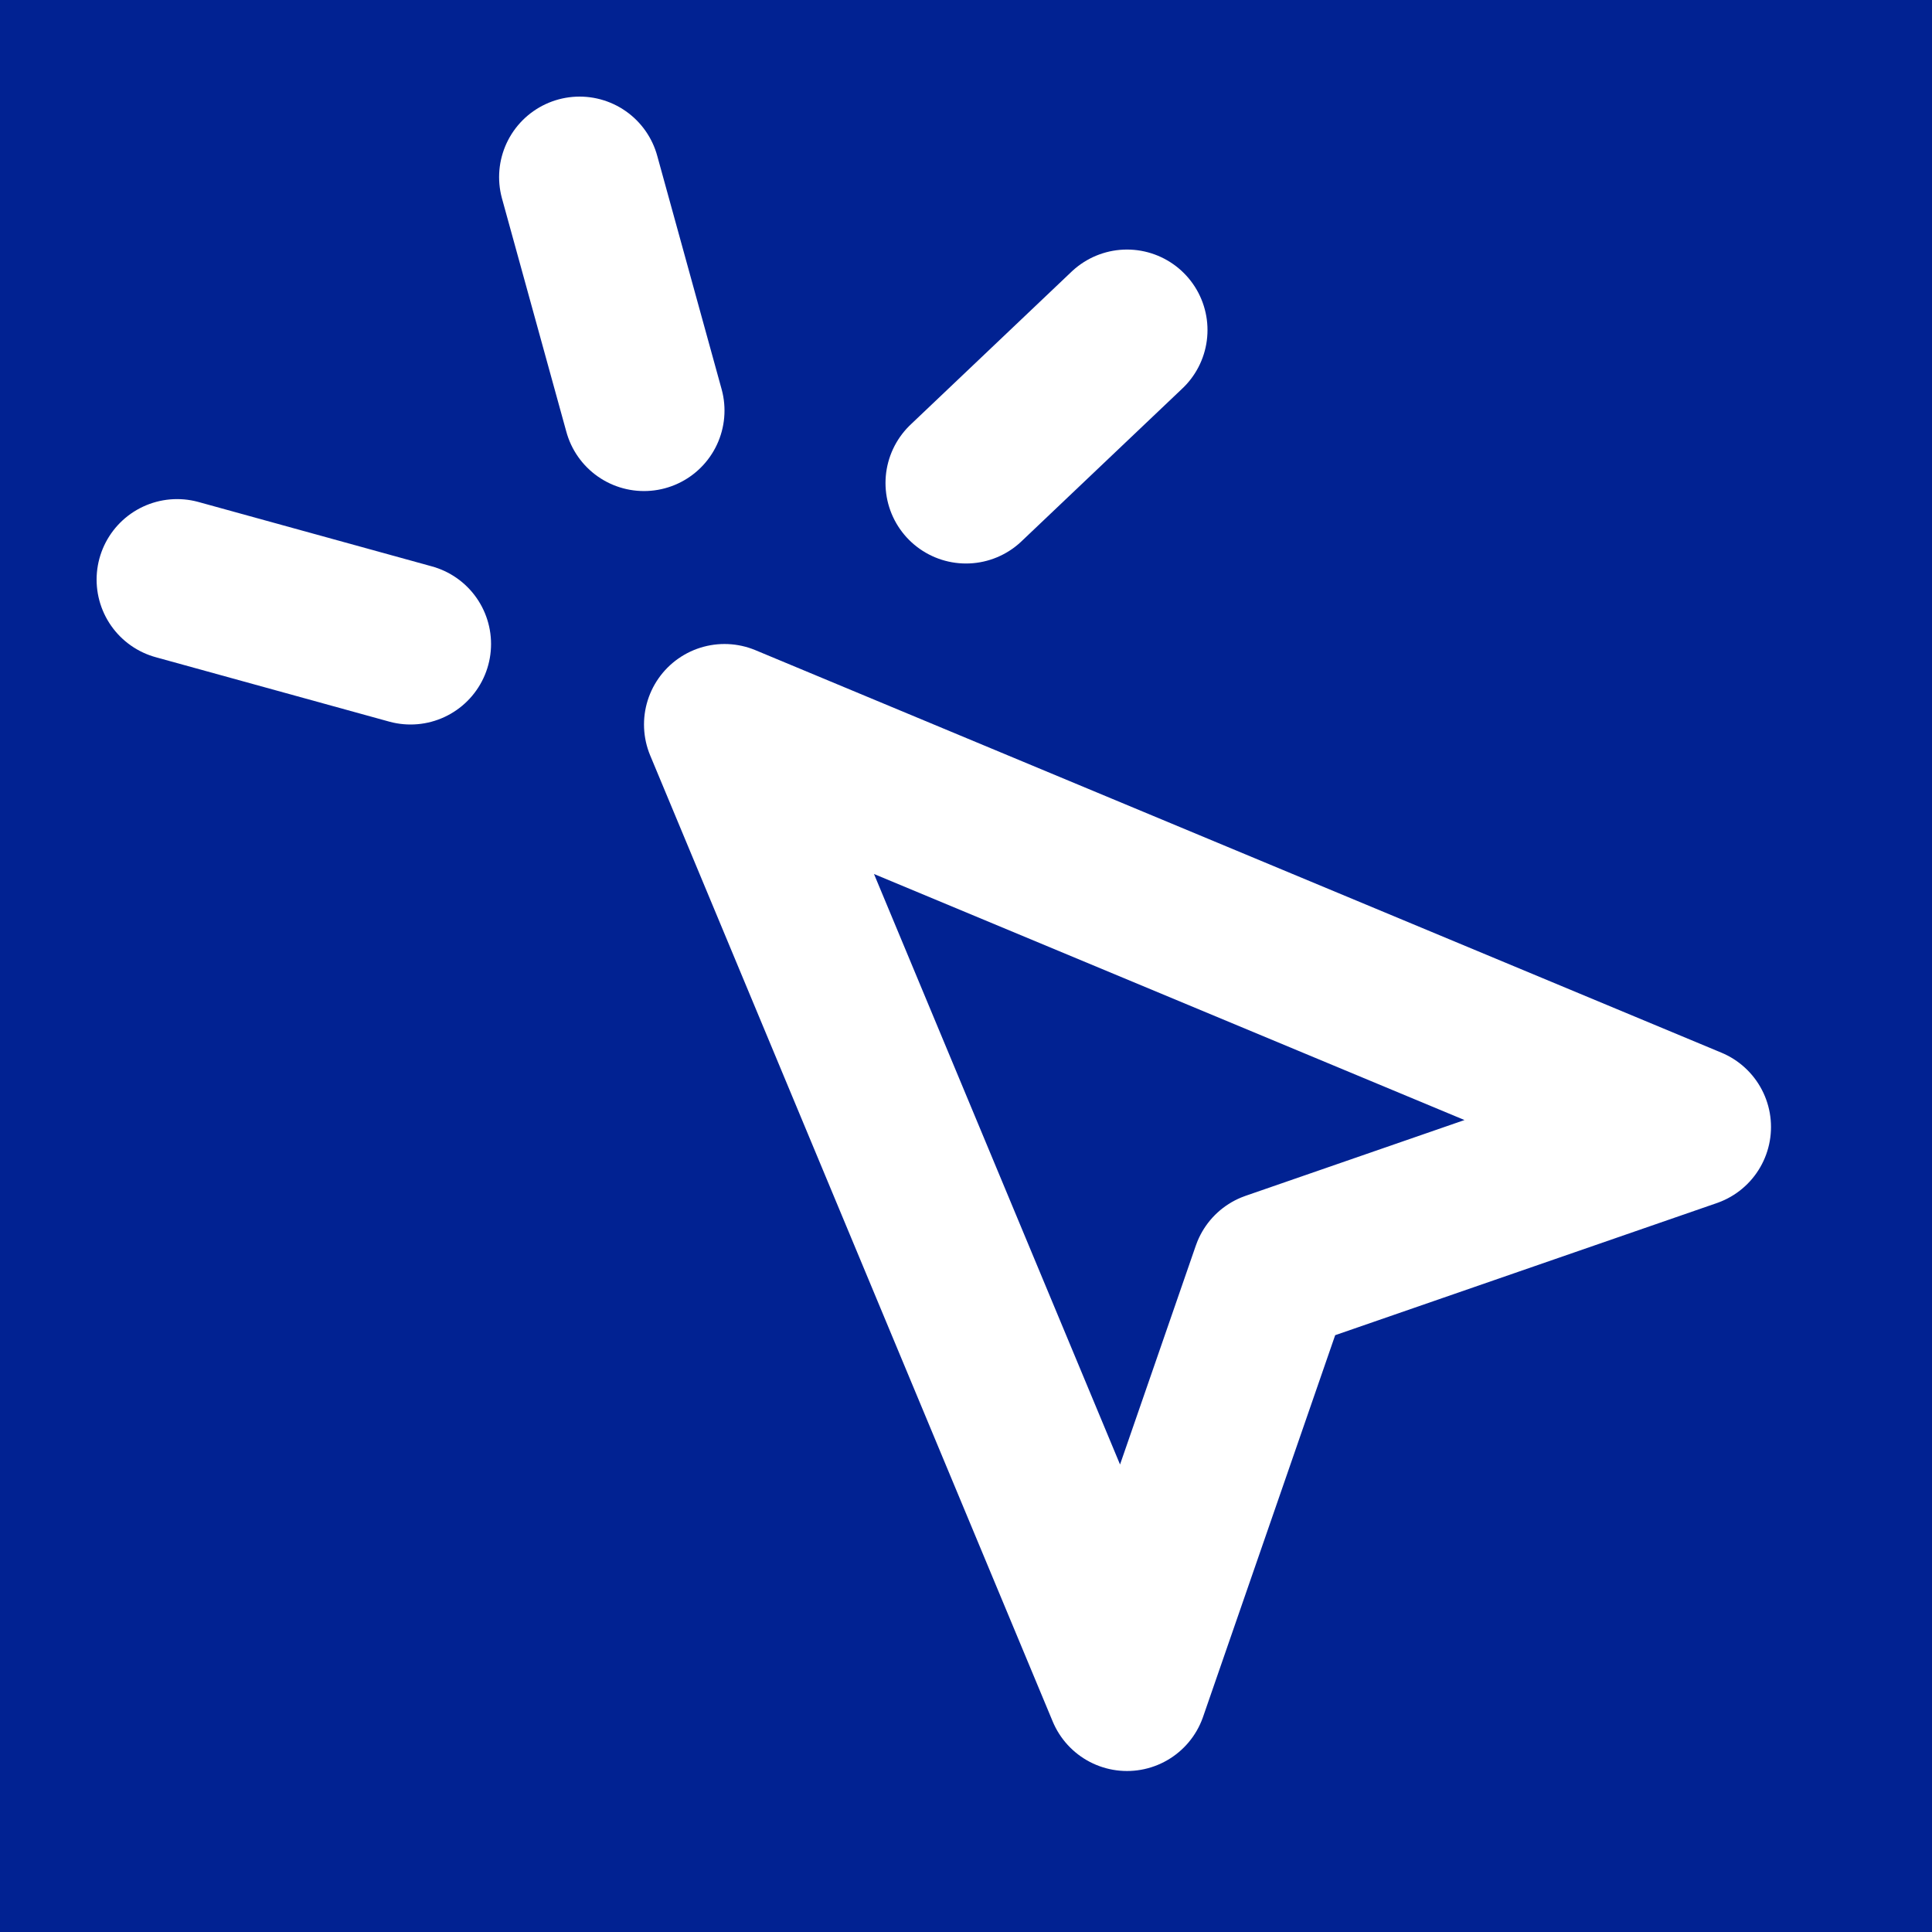
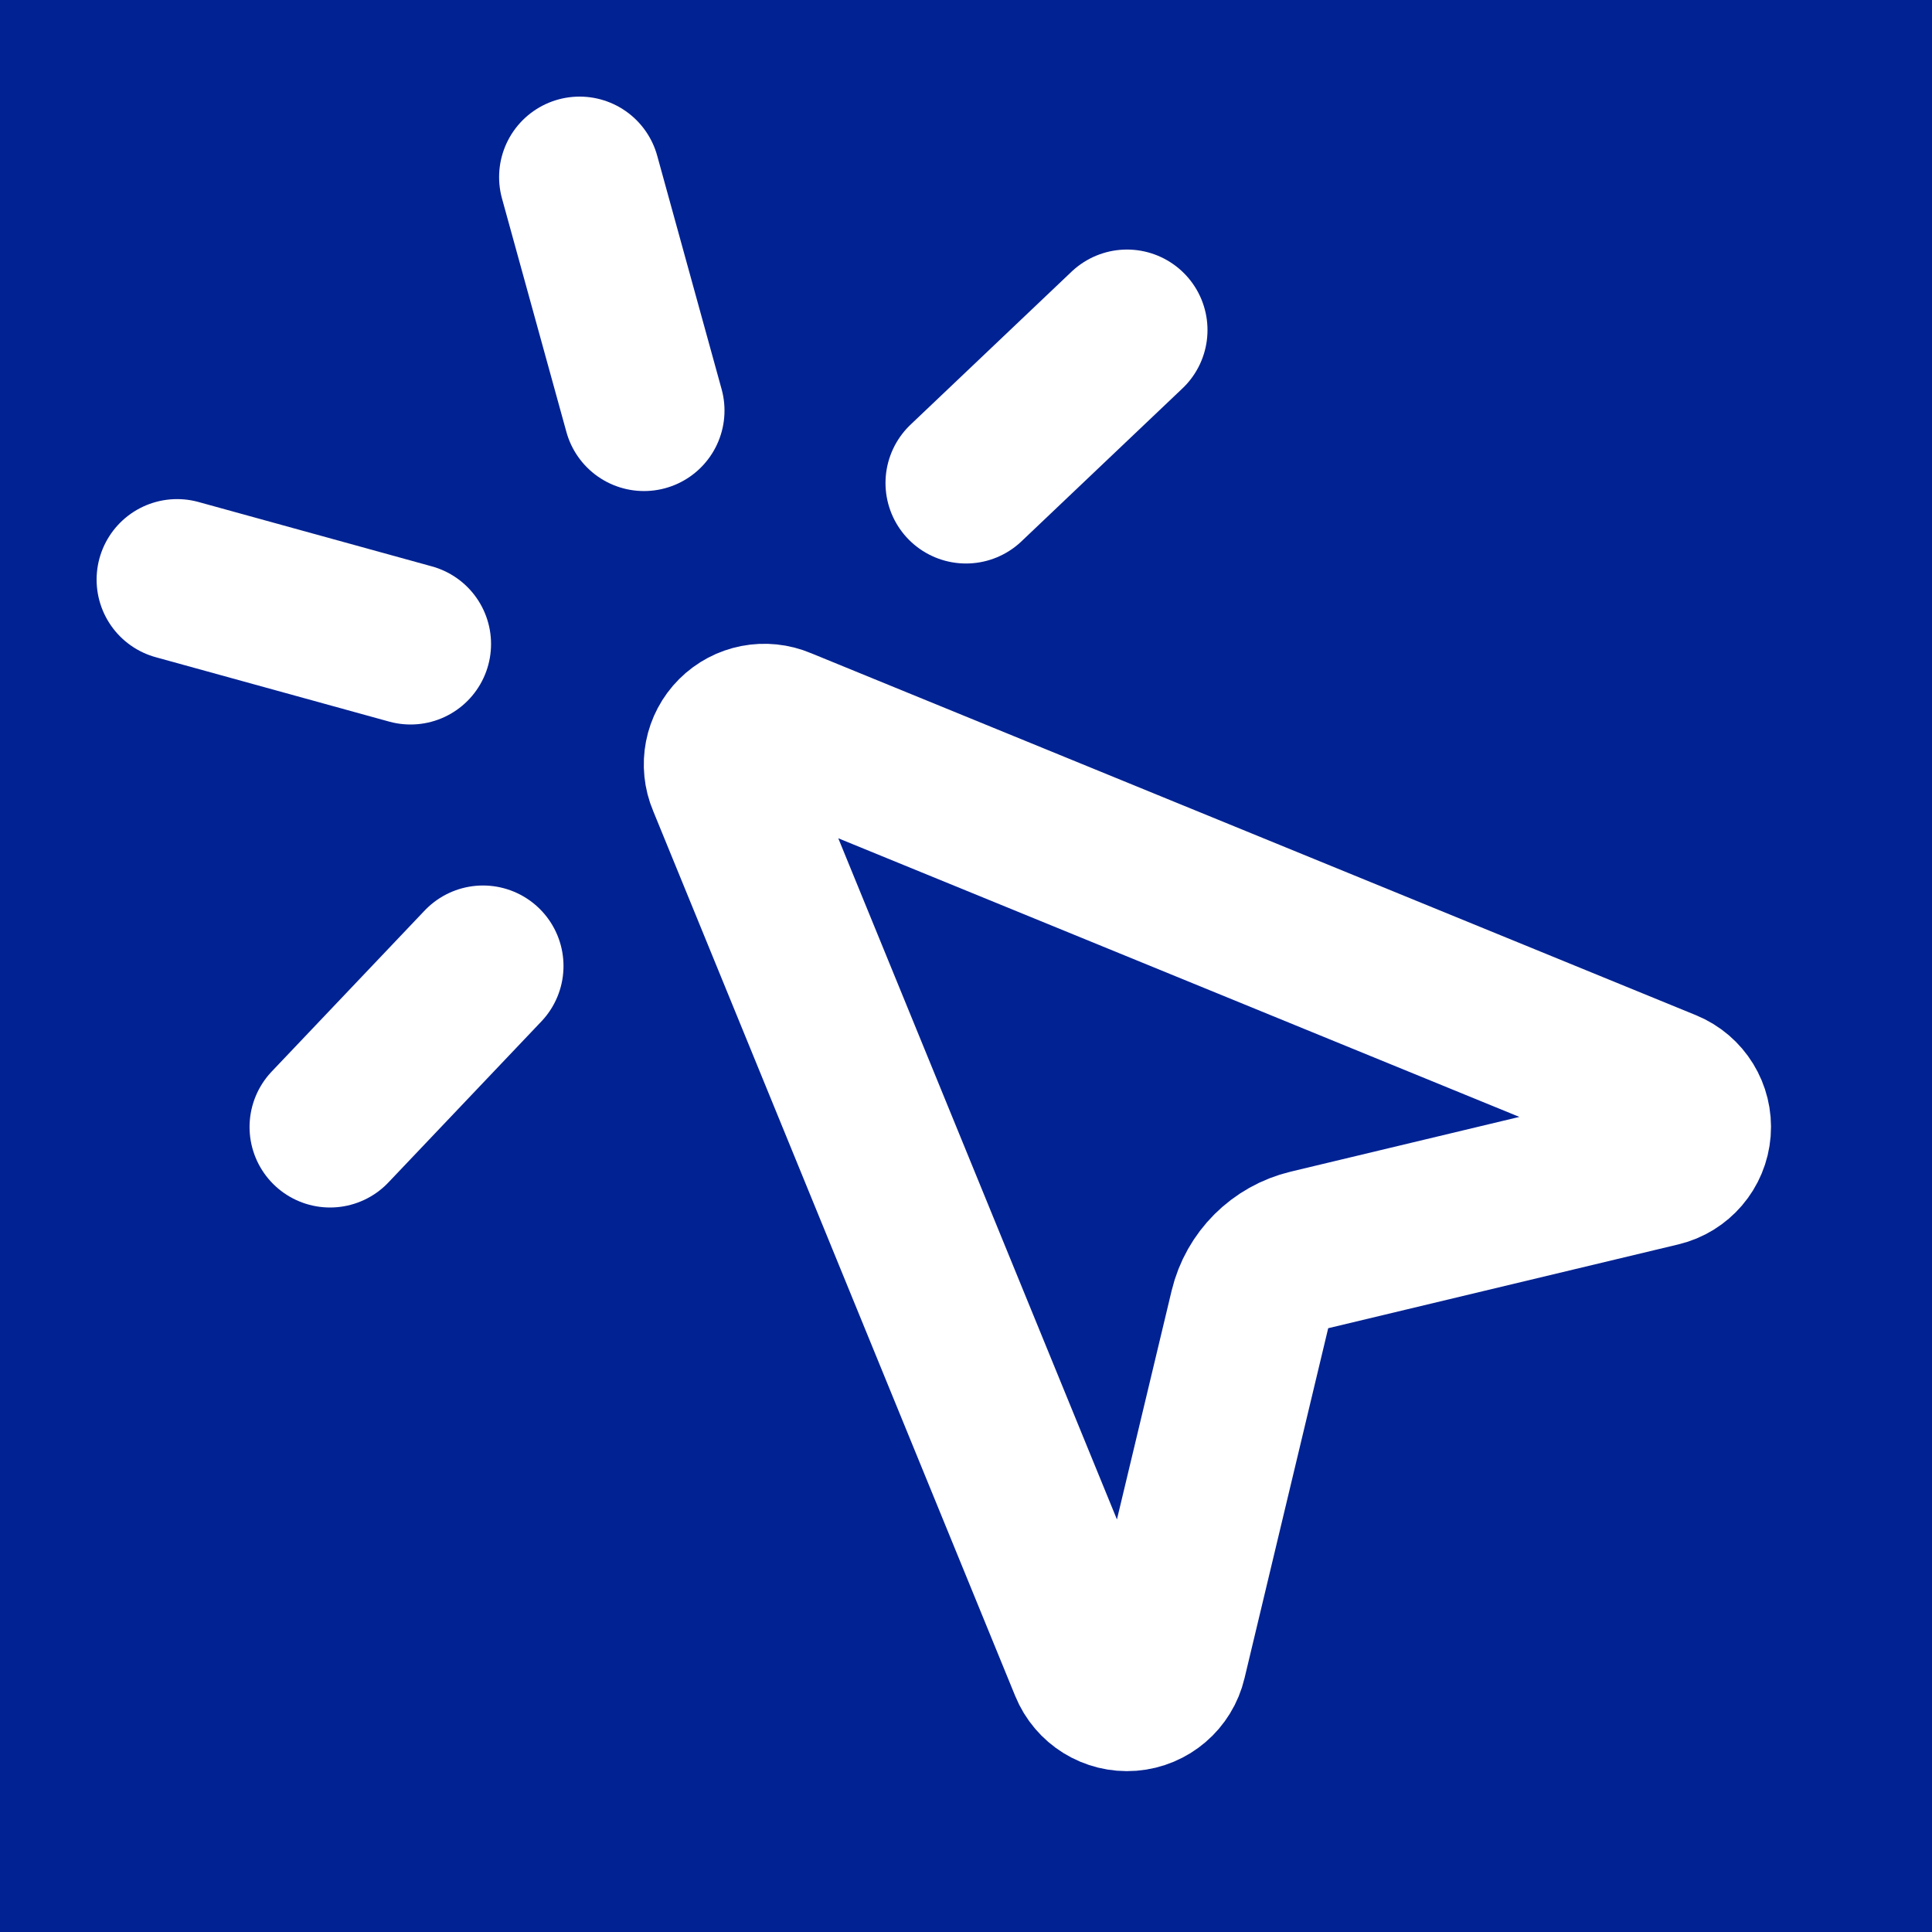
<svg xmlns="http://www.w3.org/2000/svg" viewBox="0 0 24 24" width="24" height="24" role="img" aria-label="Macros Repeater">
  <rect width="24" height="24" fill="#012292" />
  <g fill="none" stroke="#ffffff" stroke-width="2" stroke-linecap="round" stroke-linejoin="round">
-     <path d="m9 9 5 12 1.8-5.2L21 14Z" />
+     <path d="M14 4.1 12 6" />
+     <path d="m5.1 8-2.9-.8" />
+     <path d="m6 12-1.9 2" />
    <path d="M7.2 2.2 8 5.1" />
-     <path d="m5.1 8-2.9-.8" />
-     <path d="M14 4.1 12 6" />
+     <path d="M9.037 9.69a.498.498 0 0 1 .653-.653l11 4.5a.5.5 0 0 1-.074.949l-4.349 1.041a1 1 0 0 0-.74.739l-1.04 4.35a.5.5 0 0 1-.95.074z" />
  </g>
</svg>
